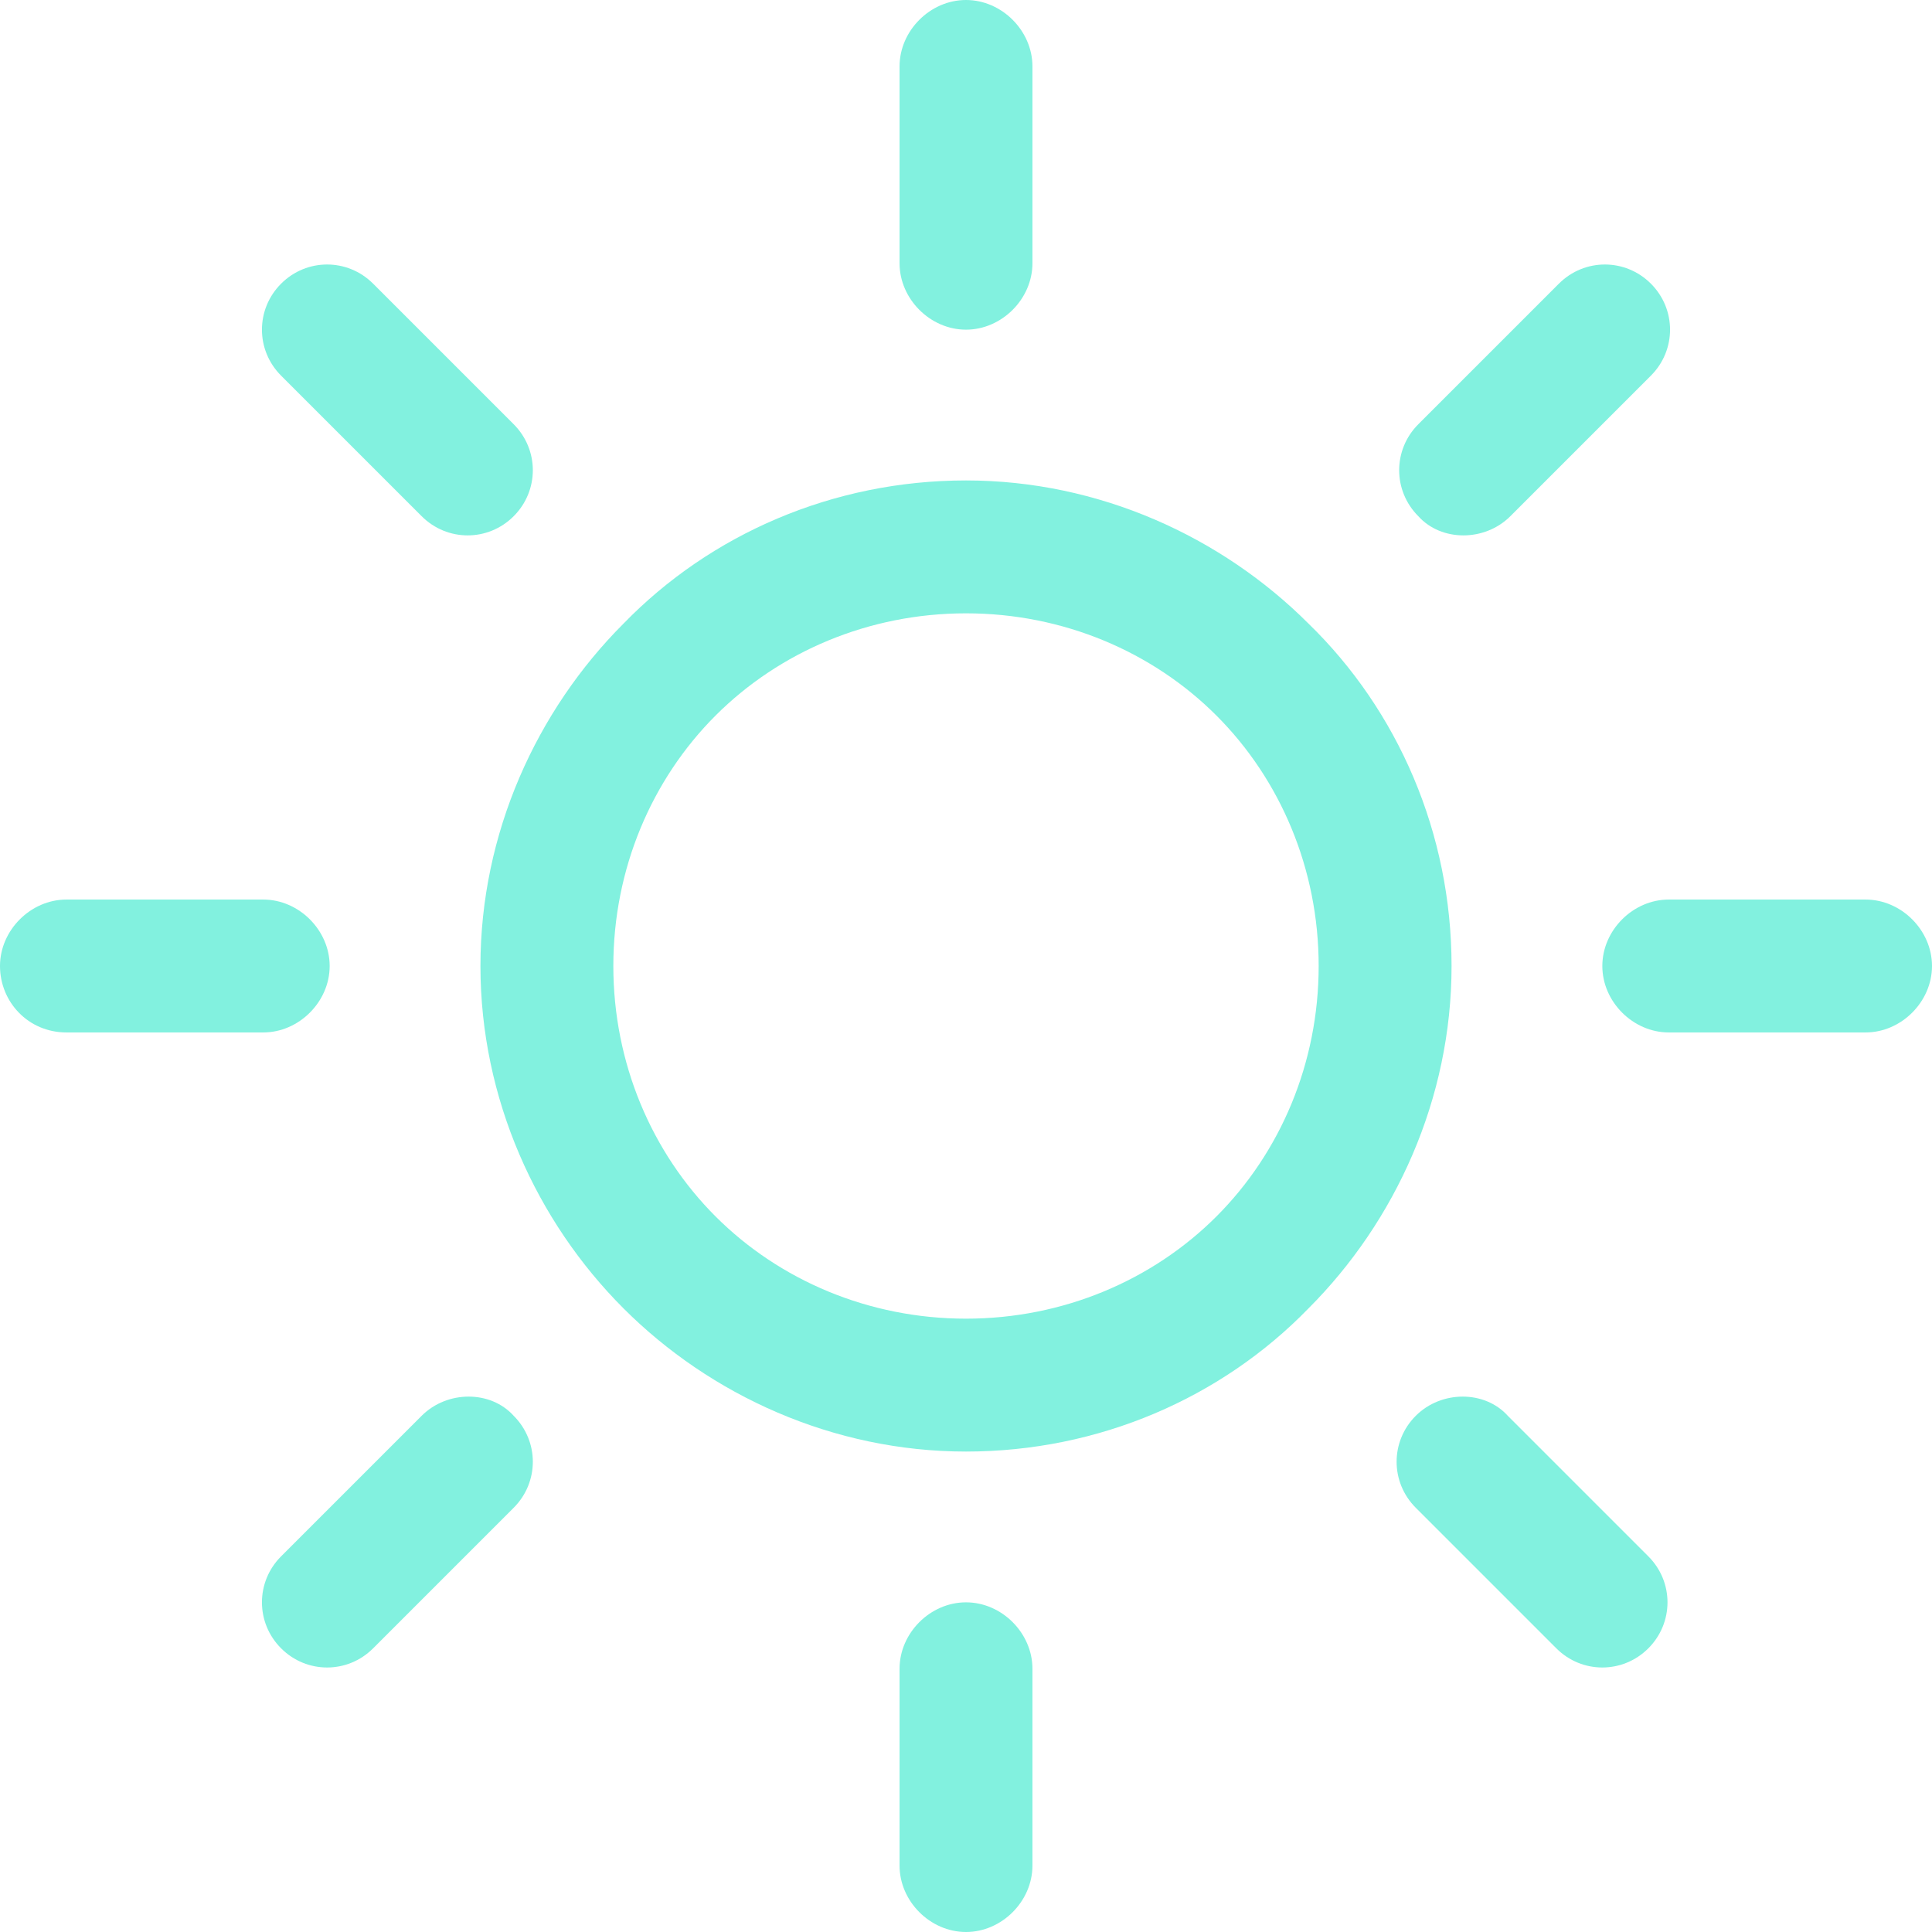
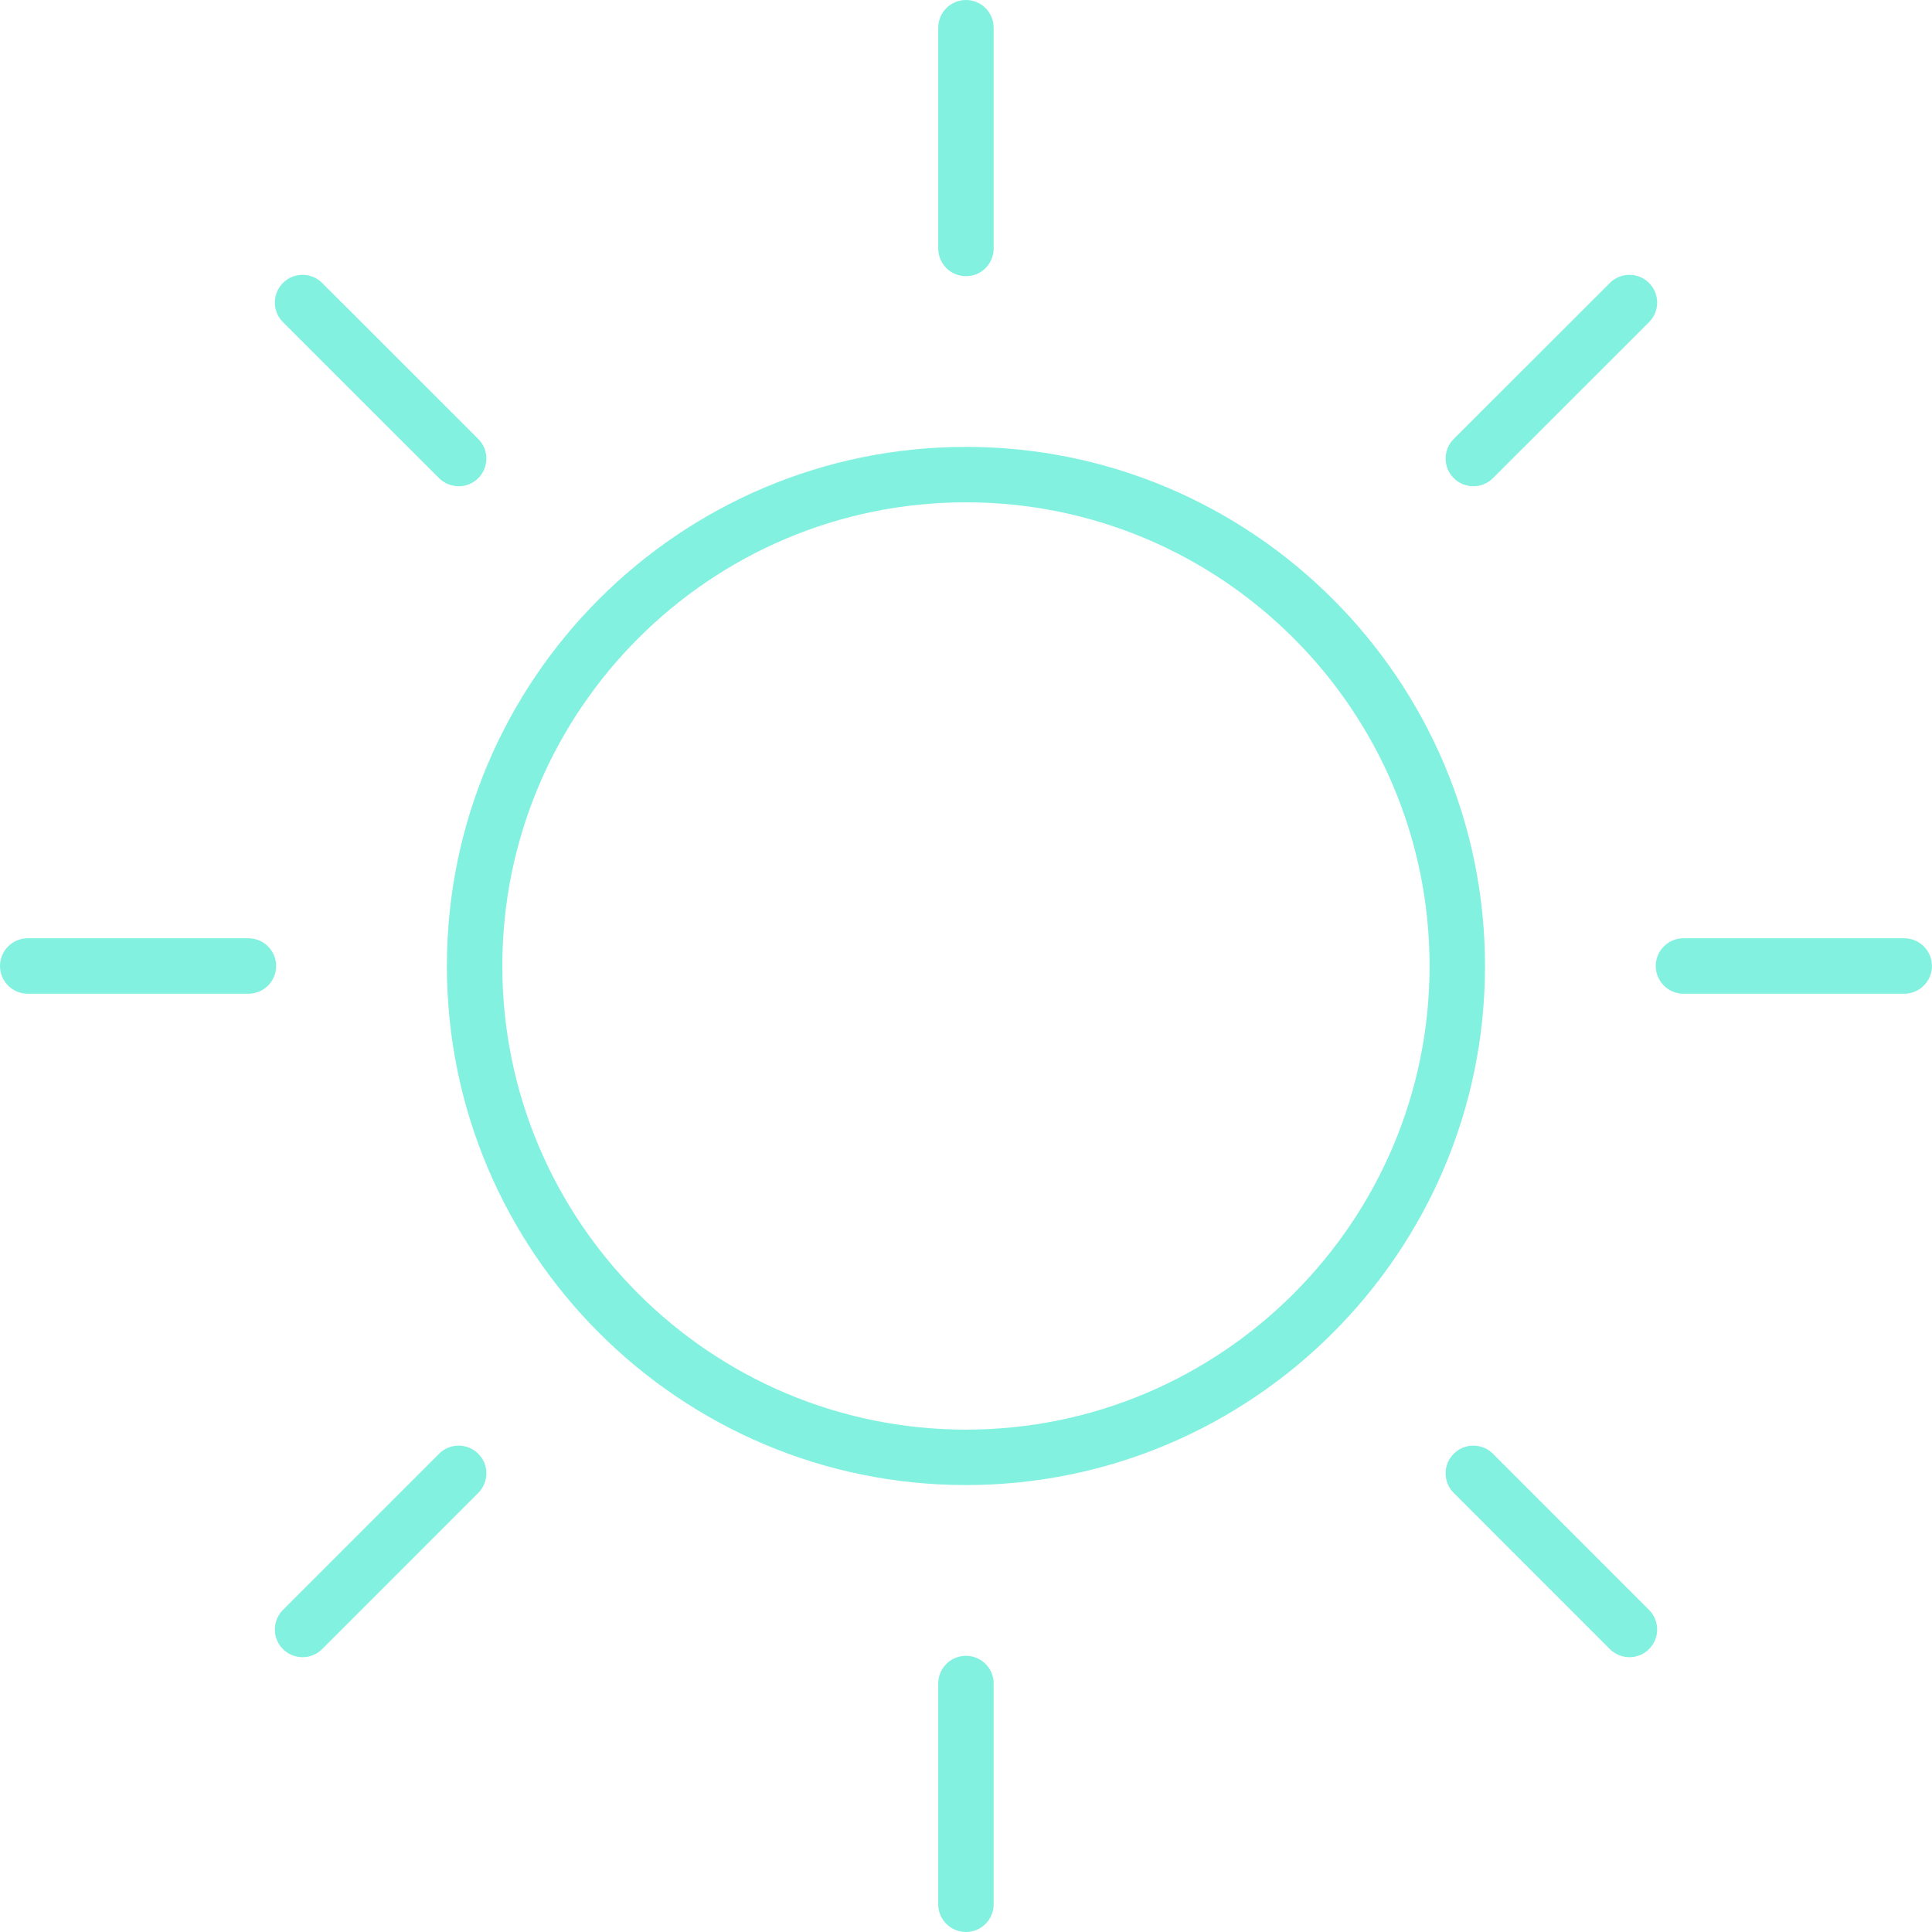
- <svg xmlns="http://www.w3.org/2000/svg" version="1.1" id="Capa_1" x="0px" y="0px" viewBox="0 0 302.4 302.4" style="enable-background:new 0 0 302.4 302.4;" xml:space="preserve" width="512px" height="512px">
+ <svg xmlns="http://www.w3.org/2000/svg" version="1.1" id="Capa_1" x="0px" y="0px" viewBox="0 0 34.85 34.85" style="enable-background:new 0 0 34.85 34.85;" xml:space="preserve" width="512px" height="512px">
  <g>
+     <path d="M17.424,26.788c-5.163,0-9.363-4.2-9.363-9.363c0-5.164,4.2-9.364,9.363-9.364s9.363,4.201,9.363,9.364   C26.788,22.588,22.587,26.788,17.424,26.788z M17.424,9.061c-4.611,0-8.363,3.752-8.363,8.364c0,4.611,3.752,8.363,8.363,8.363   s8.363-3.752,8.363-8.363C25.788,12.813,22.036,9.061,17.424,9.061z" fill="#82f1df" />
    <g>
-       <path d="M204.8,97.6C191.2,84,172,75.2,151.2,75.2s-40,8.4-53.6,22.4c-13.6,13.6-22.4,32.8-22.4,53.6s8.8,40,22.4,53.6    c13.6,13.6,32.8,22.4,53.6,22.4s40-8.4,53.6-22.4c13.6-13.6,22.4-32.8,22.4-53.6S218.8,111.2,204.8,97.6z M190.4,190.4    c-10,10-24,16-39.2,16s-29.2-6-39.2-16s-16-24-16-39.2s6-29.2,16-39.2s24-16,39.2-16s29.2,6,39.2,16s16,24,16,39.2    S200.4,180.4,190.4,190.4z" fill="#82f1df" />
+       <path d="M17.424,4.982c-0.276,0-0.5-0.224-0.5-0.5V0.5c0-0.276,0.224-0.5,0.5-0.5s0.5,0.224,0.5,0.5v3.982    C17.924,4.759,17.701,4.982,17.424,4.982z" fill="#82f1df" />
+       <path d="M17.424,34.85c-0.276,0-0.5-0.224-0.5-0.5v-3.982c0-0.276,0.224-0.5,0.5-0.5s0.5,0.224,0.5,0.5v3.982    C17.924,34.626,17.701,34.85,17.424,34.85z" fill="#82f1df" />
    </g>
-   </g>
-   <g>
    <g>
-       <path d="M292,140.8h-30.8c-5.6,0-10.4,4.8-10.4,10.4c0,5.6,4.8,10.4,10.4,10.4H292c5.6,0,10.4-4.8,10.4-10.4    C302.4,145.6,297.6,140.8,292,140.8z" fill="#82f1df" />
+       <path d="M4.482,17.925H0.5c-0.276,0-0.5-0.224-0.5-0.5s0.224-0.5,0.5-0.5h3.981c0.276,0,0.5,0.224,0.5,0.5    S4.758,17.925,4.482,17.925z" fill="#82f1df" />
+       <path d="M34.349,17.925h-3.982c-0.276,0-0.5-0.224-0.5-0.5s0.224-0.5,0.5-0.5h3.982c0.276,0,0.5,0.224,0.5,0.5    S34.625,17.925,34.349,17.925z" fill="#82f1df" />
    </g>
-   </g>
-   <g>
    <g>
-       <path d="M151.2,250.8c-5.6,0-10.4,4.8-10.4,10.4V292c0,5.6,4.8,10.4,10.4,10.4c5.6,0,10.4-4.8,10.4-10.4v-30.8    C161.6,255.6,156.8,250.8,151.2,250.8z" fill="#82f1df" />
+       <path d="M8.274,8.771c-0.128,0-0.256-0.049-0.354-0.146L5.104,5.811c-0.195-0.195-0.195-0.512,0-0.707s0.512-0.195,0.707,0    l2.816,2.814c0.195,0.195,0.195,0.512,0,0.707C8.53,8.723,8.402,8.771,8.274,8.771z" fill="#82f1df" />
+       <path d="M29.393,29.893c-0.128,0-0.256-0.049-0.354-0.146l-2.816-2.817c-0.195-0.195-0.195-0.512,0-0.707s0.512-0.195,0.707,0    l2.816,2.817c0.195,0.195,0.195,0.512,0,0.707C29.649,29.844,29.521,29.893,29.393,29.893z" fill="#82f1df" />
    </g>
-   </g>
-   <g>
    <g>
-       <path d="M258,243.6l-22-22c-3.6-4-10.4-4-14.4,0s-4,10.4,0,14.4l22,22c4,4,10.4,4,14.4,0S262,247.6,258,243.6z" fill="#82f1df" />
-     </g>
-   </g>
-   <g>
-     <g>
-       <path d="M151.2,0c-5.6,0-10.4,4.8-10.4,10.4v30.8c0,5.6,4.8,10.4,10.4,10.4c5.6,0,10.4-4.8,10.4-10.4V10.4    C161.6,4.8,156.8,0,151.2,0z" fill="#82f1df" />
-     </g>
-   </g>
-   <g>
-     <g>
-       <path d="M258.4,44.4c-4-4-10.4-4-14.4,0l-22,22c-4,4-4,10.4,0,14.4c3.6,4,10.4,4,14.4,0l22-22C262.4,54.8,262.4,48.4,258.4,44.4z" fill="#82f1df" />
-     </g>
-   </g>
-   <g>
-     <g>
-       <path d="M41.2,140.8H10.4c-5.6,0-10.4,4.8-10.4,10.4s4.4,10.4,10.4,10.4h30.8c5.6,0,10.4-4.8,10.4-10.4    C51.6,145.6,46.8,140.8,41.2,140.8z" fill="#82f1df" />
-     </g>
-   </g>
-   <g>
-     <g>
-       <path d="M80.4,221.6c-3.6-4-10.4-4-14.4,0l-22,22c-4,4-4,10.4,0,14.4s10.4,4,14.4,0l22-22C84.4,232,84.4,225.6,80.4,221.6z" fill="#82f1df" />
-     </g>
-   </g>
-   <g>
-     <g>
-       <path d="M80.4,66.4l-22-22c-4-4-10.4-4-14.4,0s-4,10.4,0,14.4l22,22c4,4,10.4,4,14.4,0S84.4,70.4,80.4,66.4z" fill="#82f1df" />
+       <path d="M5.458,29.893c-0.128,0-0.256-0.049-0.354-0.146c-0.195-0.195-0.195-0.512,0-0.707l2.816-2.817    c0.195-0.195,0.512-0.195,0.707,0s0.195,0.512,0,0.707l-2.816,2.817C5.713,29.844,5.585,29.893,5.458,29.893z" fill="#82f1df" />
+       <path d="M26.577,8.771c-0.128,0-0.256-0.049-0.354-0.146c-0.195-0.195-0.195-0.512,0-0.707l2.816-2.814    c0.195-0.195,0.512-0.195,0.707,0s0.195,0.512,0,0.707L26.93,8.625C26.833,8.723,26.705,8.771,26.577,8.771z" fill="#82f1df" />
    </g>
  </g>
  <g>
</g>
  <g>
</g>
  <g>
</g>
  <g>
</g>
  <g>
</g>
  <g>
</g>
  <g>
</g>
  <g>
</g>
  <g>
</g>
  <g>
</g>
  <g>
</g>
  <g>
</g>
  <g>
</g>
  <g>
</g>
  <g>
</g>
</svg>
